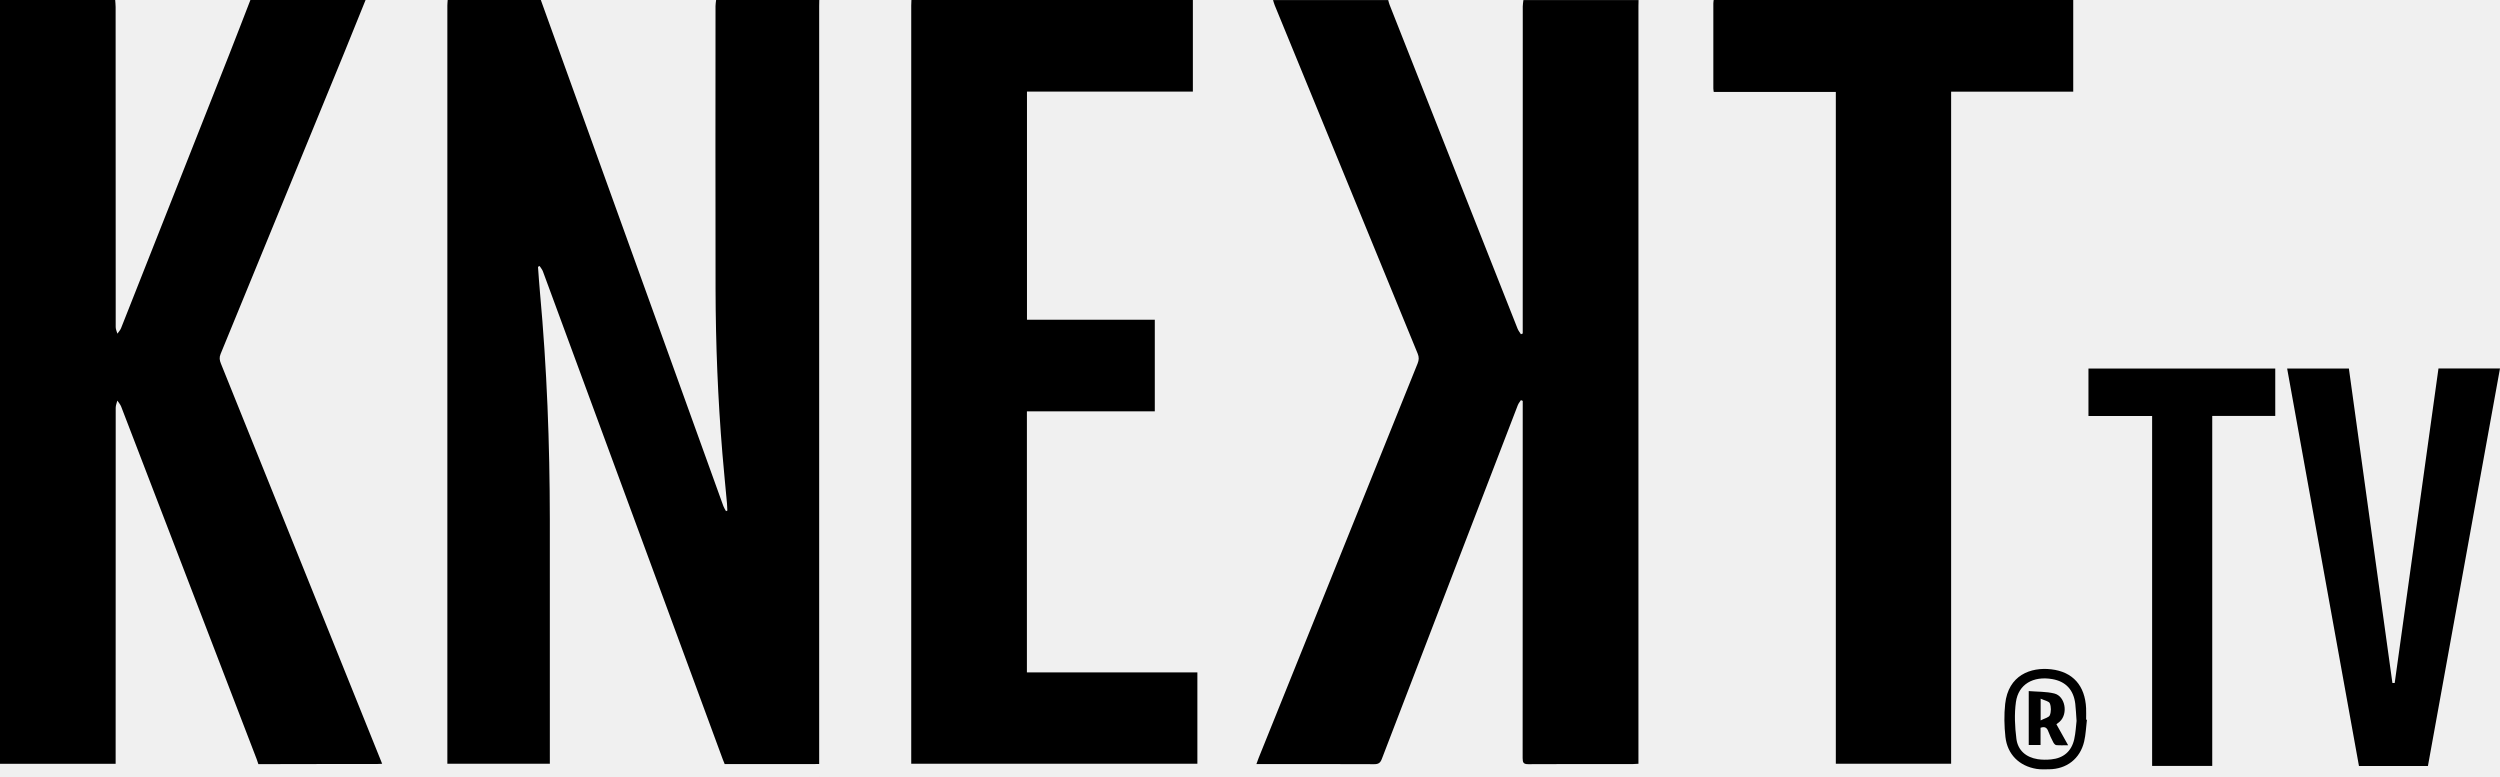
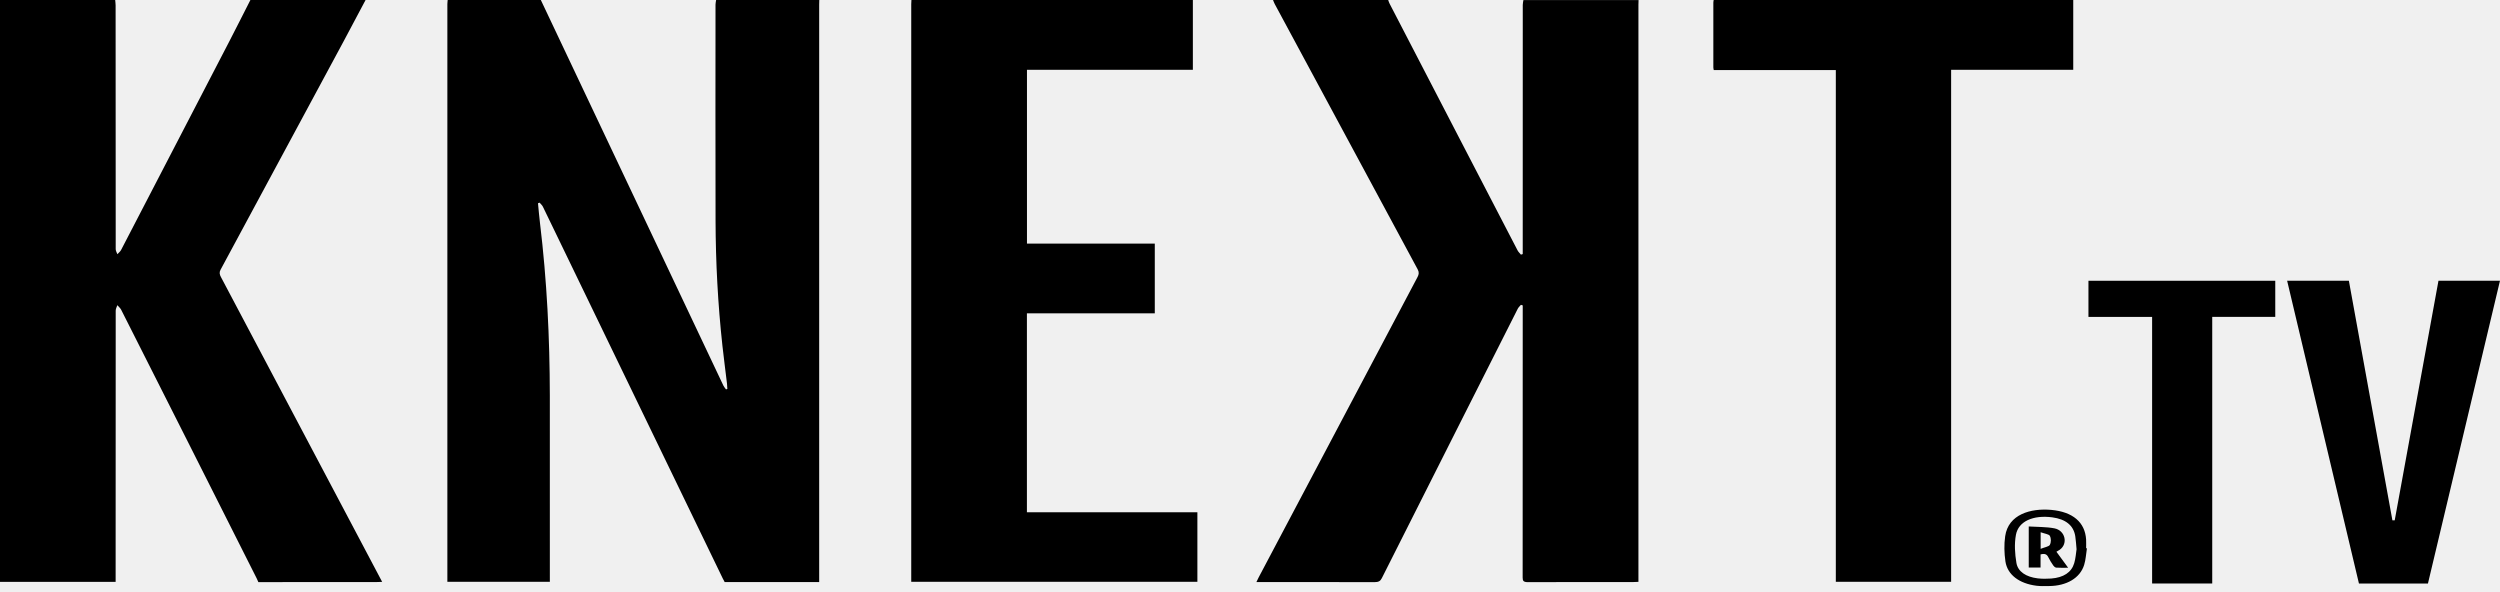
- <svg xmlns="http://www.w3.org/2000/svg" width="367" height="114" viewBox="0 0 367 114" fill="none">
-   <g clip-path="url(#clip0_21995_1500)">
-     <path d="M120.255 113.974V114.001C120.234 114.001 120.234 113.993 120.255 113.974Z" fill="black" />
-     <path d="M120.271 0C120.265 0.296 120.255 0.591 120.255 0.884V112.16C115.842 112.16 109.494 112.157 106.384 112.168C106.295 111.946 106.203 111.714 106.103 111.469C106.103 111.469 88.51 63.709 79.698 39.836C79.596 39.553 79.38 39.313 79.215 39.051C79.136 39.091 79.057 39.128 78.978 39.168C79.073 40.435 79.152 41.704 79.27 42.969C80.286 54.026 80.704 65.108 80.715 76.205C80.728 87.891 80.717 99.579 80.717 111.265V112.113H65.672V0.808C65.672 0.538 65.706 0.269 65.722 0H79.396C79.446 0.14 79.496 0.277 79.543 0.414C86.012 18.348 92.481 36.282 98.951 54.219C101.365 60.911 103.776 67.608 106.192 74.299C106.287 74.558 106.447 74.79 106.576 75.036C106.641 75.007 106.707 74.98 106.775 74.954C106.757 74.616 106.754 74.275 106.725 73.938C106.502 71.49 106.253 69.044 106.05 66.594C105.383 58.575 105.063 50.539 105.044 42.496C105.013 28.622 105.034 14.748 105.039 0.871C105.039 0.581 105.097 0.29 105.126 0L120.271 0Z" fill="black" />
-     <path d="M240.541 0C240.536 0.296 240.523 0.589 240.523 0.884C240.523 37.613 240.523 74.341 240.523 111.073V112.121C240.231 112.136 239.977 112.16 239.719 112.163C234.597 112.163 229.478 112.15 224.356 112.181C223.645 112.187 223.524 111.944 223.524 111.3C223.54 94.129 223.537 76.957 223.537 59.786V58.849C223.448 58.812 223.361 58.775 223.272 58.738C223.119 58.981 222.92 59.208 222.817 59.469C220.141 66.406 217.475 73.346 214.806 80.286C210.816 90.66 206.824 101.034 202.85 111.416C202.635 111.981 202.364 112.184 201.744 112.181C196.257 112.155 190.768 112.165 185.281 112.165C185.042 112.165 184.803 112.165 184.44 112.165C184.574 111.796 184.664 111.529 184.769 111.268C192.541 91.967 200.315 72.665 208.101 53.369C208.308 52.857 208.334 52.44 208.116 51.912C201.109 34.87 194.119 17.818 187.127 0.768C187.028 0.523 186.962 0.259 186.881 0.005C192.517 0.005 198.154 0.005 203.788 0.005C203.853 0.238 203.901 0.475 203.99 0.7C207.323 9.141 210.656 17.583 213.992 26.025C216.921 33.44 219.849 40.854 222.786 48.267C222.899 48.552 223.109 48.8 223.272 49.066L223.537 48.958V48.024C223.537 32.334 223.537 16.643 223.542 0.95C223.542 0.636 223.603 0.322 223.637 0.008C229.273 0.008 234.91 0.008 240.544 0.008L240.541 0Z" fill="black" />
-     <path d="M56.101 112.123C55.752 112.139 55.499 112.16 55.245 112.16C49.957 112.163 43.317 112.152 37.93 112.176C37.859 111.957 37.773 111.703 37.67 111.418C31.054 94.165 24.422 76.918 17.782 59.673C17.661 59.359 17.412 59.095 17.225 58.807C17.141 59.155 16.986 59.504 16.986 59.849C16.976 76.949 16.976 94.049 16.976 111.146V112.123H0V0H16.91C16.931 0.343 16.973 0.686 16.973 1.027C16.976 16.693 16.976 32.357 16.986 48.024C16.986 48.343 17.146 48.665 17.23 48.985C17.412 48.721 17.651 48.478 17.766 48.187C23.059 34.823 28.341 21.455 33.617 8.085C34.679 5.396 35.711 2.695 36.759 0H53.666C52.6 2.637 51.544 5.279 50.464 7.911C44.442 22.604 38.419 37.291 32.378 51.975C32.168 52.485 32.233 52.891 32.428 53.369C40.213 72.668 47.985 91.972 55.759 111.273C55.859 111.519 55.956 111.764 56.101 112.123Z" fill="black" />
-     <path d="M175.113 0V13.444H150.76V46.934H169.524V60.383H150.749V98.711H175.775V112.115H133.769V111.308C133.769 74.476 133.769 37.642 133.769 0.81C133.769 0.541 133.787 0.269 133.797 0L175.113 0Z" fill="black" />
-     <path d="M304.351 0V13.454H286.425V112.113H269.499V13.497H251.578C251.549 13.267 251.518 13.127 251.518 12.987C251.515 8.83 251.515 4.672 251.518 0.515C251.518 0.343 251.549 0.174 251.568 0.003C269.163 0.003 286.756 0.003 304.351 0.003V0Z" fill="black" />
-     <path d="M356.423 112.445H346.295C342.783 93.006 339.274 73.589 335.752 54.1H344.816C346.946 69.479 349.076 84.871 351.206 100.265C351.319 100.265 351.43 100.263 351.543 100.26C353.681 84.887 355.821 69.513 357.967 54.095H366.997C363.467 73.57 359.942 93.009 356.42 112.445H356.423Z" fill="black" />
-     <path d="M315.934 61.069H306.586V54.102H334.008V61.058H324.757V112.437H315.932V61.069H315.934Z" fill="black" />
-     <path d="M306.36 105.663C306.229 106.733 306.198 107.823 305.951 108.863C305.352 111.394 303.371 112.912 300.787 112.93C300.175 112.936 299.552 112.97 298.956 112.872C296.421 112.453 294.683 110.747 294.396 108.179C294.22 106.579 294.186 104.932 294.36 103.335C294.814 99.114 298.102 97.905 301.12 98.254C304.306 98.623 306.082 100.659 306.24 103.953C306.266 104.518 306.242 105.083 306.242 105.648C306.282 105.653 306.321 105.656 306.36 105.661V105.663ZM304.84 105.835C304.766 104.835 304.74 104.072 304.65 103.317C304.401 101.258 303.248 100.036 301.275 99.692C298.478 99.207 296.303 100.447 295.938 103.058C295.691 104.829 295.781 106.69 296.009 108.472C296.227 110.161 297.43 111.18 299.132 111.447C299.776 111.547 300.453 111.545 301.105 111.481C302.917 111.304 304.094 110.301 304.496 108.52C304.711 107.569 304.75 106.579 304.84 105.832V105.835Z" fill="black" />
-     <path d="M301.88 106.319C302.452 107.343 302.988 108.304 303.603 109.402C302.943 109.402 302.397 109.434 301.856 109.383C301.698 109.368 301.514 109.148 301.425 108.977C301.155 108.454 300.892 107.924 300.692 107.372C300.498 106.839 300.204 106.604 299.552 106.836V109.365H297.819V101.451C299.087 101.557 300.375 101.509 301.577 101.805C303.188 102.203 303.624 104.78 302.371 105.933C302.229 106.063 302.069 106.174 301.882 106.321L301.88 106.319ZM299.568 105.757C300.133 105.458 300.782 105.329 300.916 104.994C301.12 104.482 301.12 103.764 300.916 103.254C300.784 102.932 300.12 102.826 299.568 102.565V105.757Z" fill="black" />
+ <svg xmlns="http://www.w3.org/2000/svg" width="131" height="31" viewBox="0 0 131 31" fill="none">
+   <g clip-path="url(#clip0_13_50)">
+     <mask id="mask0_13_50" style="mask-type:luminance" maskUnits="userSpaceOnUse" x="0" y="0" width="131" height="31">
+       <path d="M131 0H0V31H131V0Z" fill="white" />
+     </mask>
+     <g mask="url(#mask0_13_50)">
+       <path d="M42.925 30.993V31.001C42.917 31.001 42.917 30.999 42.925 30.993Z" fill="black" />
+       <path d="M42.931 0C42.928 0.08 42.925 0.161 42.925 0.24V30.5C41.35 30.5 39.084 30.499 37.974 30.502C37.942 30.442 37.909 30.378 37.873 30.312C37.873 30.312 31.593 17.324 28.448 10.832C28.412 10.756 28.335 10.69 28.276 10.619C28.247 10.63 28.219 10.64 28.191 10.651C28.225 10.995 28.253 11.341 28.295 11.684C28.658 14.691 28.807 17.705 28.811 20.722C28.816 23.9 28.812 27.079 28.812 30.256V30.487H23.442V0.22C23.442 0.146 23.454 0.073 23.459 0H28.34C28.358 0.038 28.376 0.075 28.393 0.113C30.702 4.989 33.011 9.866 35.32 14.744C36.182 16.563 37.043 18.384 37.905 20.204C37.939 20.274 37.996 20.338 38.042 20.404C38.065 20.396 38.089 20.389 38.113 20.382C38.107 20.29 38.106 20.198 38.095 20.106C38.016 19.44 37.927 18.775 37.854 18.109C37.616 15.928 37.502 13.743 37.495 11.556C37.484 7.783 37.492 4.01 37.493 0.237C37.493 0.158 37.514 0.079 37.525 0H42.931Z" fill="black" />
+       <path d="M85.861 0C85.859 0.08 85.854 0.16 85.854 0.24C85.854 10.228 85.854 20.216 85.854 30.204V30.489C85.75 30.493 85.659 30.5 85.567 30.5C83.739 30.5 81.912 30.497 80.084 30.505C79.83 30.507 79.787 30.441 79.787 30.266C79.792 25.596 79.791 20.927 79.791 16.258V16.003C79.759 15.993 79.728 15.983 79.697 15.973C79.642 16.039 79.571 16.1 79.534 16.172C78.579 18.058 77.627 19.945 76.675 21.832C75.25 24.653 73.825 27.474 72.407 30.297C72.33 30.451 72.234 30.506 72.012 30.505C70.054 30.498 68.094 30.501 66.136 30.501C66.05 30.501 65.965 30.501 65.835 30.501C65.883 30.401 65.915 30.328 65.953 30.257C68.727 25.009 71.502 19.76 74.281 14.513C74.355 14.373 74.364 14.26 74.287 14.116C71.785 9.482 69.29 4.845 66.795 0.209C66.759 0.142 66.736 0.07 66.707 0.001C68.719 0.001 70.731 0.001 72.742 0.001C72.765 0.065 72.782 0.129 72.814 0.19C74.004 2.486 75.193 4.781 76.384 7.077C77.43 9.093 78.475 11.11 79.523 13.125C79.563 13.203 79.638 13.27 79.697 13.343L79.791 13.313V13.059C79.791 8.792 79.791 4.526 79.793 0.258C79.793 0.173 79.815 0.088 79.827 0.002C81.839 0.002 83.851 0.002 85.862 0.002L85.861 0Z" fill="black" />
+       <path d="M20.025 30.49C19.9 30.494 19.81 30.5 19.72 30.5C17.832 30.5 15.462 30.497 13.539 30.504C13.514 30.445 13.483 30.375 13.446 30.298C11.085 25.606 8.717 20.916 6.347 16.227C6.304 16.141 6.215 16.07 6.148 15.991C6.118 16.086 6.063 16.181 6.063 16.275C6.059 20.925 6.059 25.575 6.059 30.224V30.49H0V0H6.036C6.043 0.093 6.058 0.187 6.058 0.279C6.059 4.539 6.059 8.799 6.063 13.059C6.063 13.146 6.12 13.233 6.15 13.32C6.215 13.249 6.3 13.183 6.342 13.104C8.231 9.469 10.116 5.834 12 2.199C12.379 1.467 12.747 0.733 13.121 0H19.156C18.775 0.717 18.398 1.436 18.013 2.151C15.863 6.147 13.713 10.14 11.557 14.134C11.482 14.272 11.506 14.383 11.575 14.513C14.354 19.761 17.128 25.01 19.903 30.259C19.939 30.325 19.974 30.392 20.025 30.49Z" fill="black" />
+       <path d="M62.506 0V3.656H53.813V12.763H60.511V16.42H53.81V26.843H62.743V30.487H47.749V30.268C47.749 20.252 47.749 10.236 47.749 0.22C47.749 0.147 47.755 0.073 47.759 0H62.506Z" fill="black" />
+       <path d="M108.638 0V3.659H102.239V30.487H96.197V3.67H89.8C89.79 3.608 89.779 3.57 89.779 3.532C89.778 2.401 89.778 1.271 89.779 0.14C89.779 0.093 89.79 0.047 89.797 0.001C96.077 0.001 102.357 0.001 108.638 0.001V0Z" fill="black" />
+       <path d="M127.225 30.577H123.609C122.356 25.291 121.103 20.011 119.846 14.711H123.081C123.842 18.893 124.602 23.079 125.362 27.265C125.403 27.265 125.442 27.265 125.483 27.264C126.246 23.083 127.01 18.903 127.776 14.71H130.999C129.739 20.006 128.481 25.292 127.224 30.577H127.225Z" fill="black" />
+       <path d="M112.772 16.606H109.435V14.712H119.224V16.604H115.921V30.575H112.771V16.606H112.772Z" fill="black" />
+       <path d="M109.355 28.733C109.308 29.024 109.297 29.32 109.209 29.603C108.995 30.291 108.288 30.704 107.365 30.709C107.147 30.711 106.925 30.72 106.712 30.693C105.807 30.579 105.187 30.115 105.084 29.417C105.021 28.982 105.009 28.534 105.071 28.1C105.233 26.952 106.407 26.623 107.484 26.718C108.621 26.819 109.255 27.372 109.312 28.268C109.321 28.422 109.313 28.575 109.313 28.729C109.327 28.73 109.341 28.731 109.355 28.732V28.733ZM108.812 28.78C108.786 28.508 108.776 28.3 108.744 28.095C108.655 27.535 108.244 27.203 107.54 27.109C106.541 26.977 105.765 27.314 105.635 28.024C105.546 28.506 105.579 29.012 105.66 29.497C105.738 29.956 106.167 30.233 106.775 30.306C107.005 30.333 107.246 30.332 107.479 30.315C108.126 30.267 108.546 29.994 108.689 29.51C108.766 29.251 108.78 28.982 108.812 28.779V28.78Z" fill="black" />
+       <path d="M107.756 28.911C107.96 29.19 108.151 29.451 108.371 29.75C108.135 29.75 107.94 29.758 107.747 29.744C107.691 29.74 107.625 29.681 107.593 29.634C107.497 29.492 107.403 29.348 107.331 29.198C107.262 29.053 107.157 28.989 106.925 29.052V29.74H106.306V27.587C106.759 27.616 107.218 27.603 107.647 27.684C108.222 27.792 108.378 28.493 107.931 28.806C107.88 28.842 107.823 28.872 107.756 28.912L107.756 28.911ZM106.93 28.759C107.132 28.677 107.364 28.642 107.411 28.551C107.484 28.412 107.484 28.216 107.411 28.078C107.364 27.99 107.127 27.961 106.93 27.89V28.759Z" fill="black" />
+     </g>
  </g>
  <defs>
-     <clipPath id="clip0_21995_1500">
-       <rect width="367" height="114" fill="white" />
+     <clipPath id="clip0_13_50">
+       <rect width="131" height="31" fill="white" />
    </clipPath>
  </defs>
</svg>
